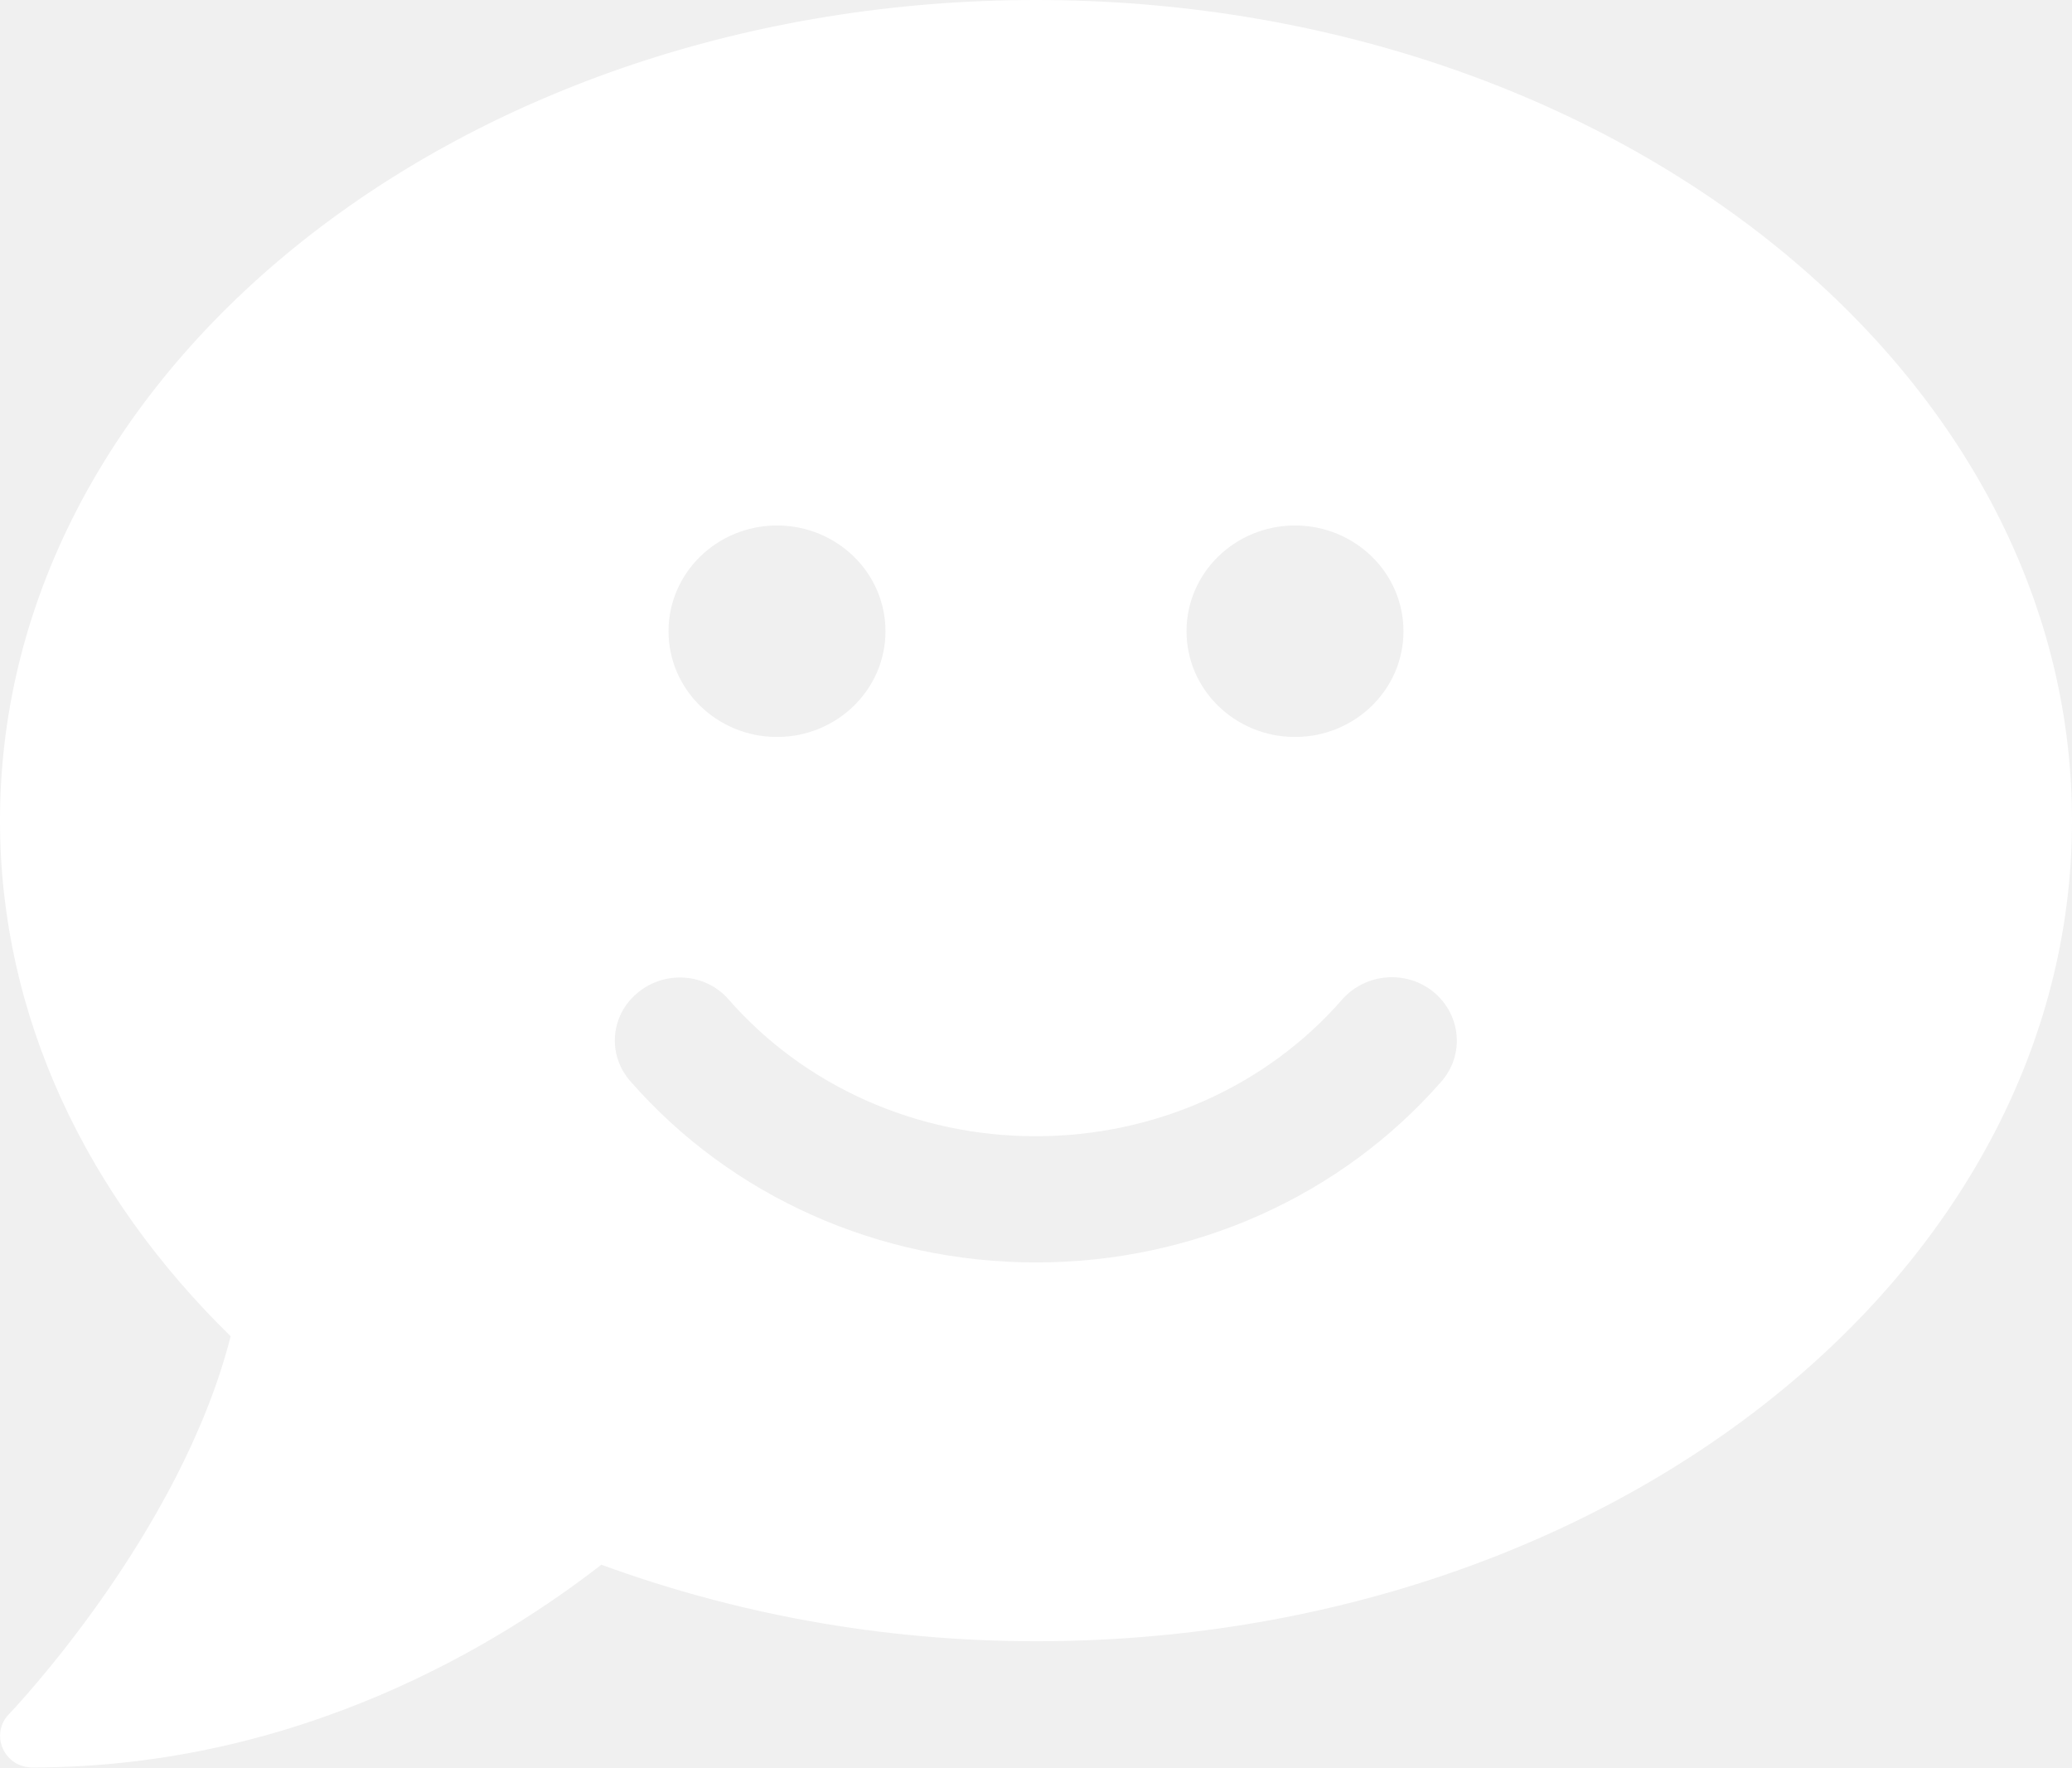
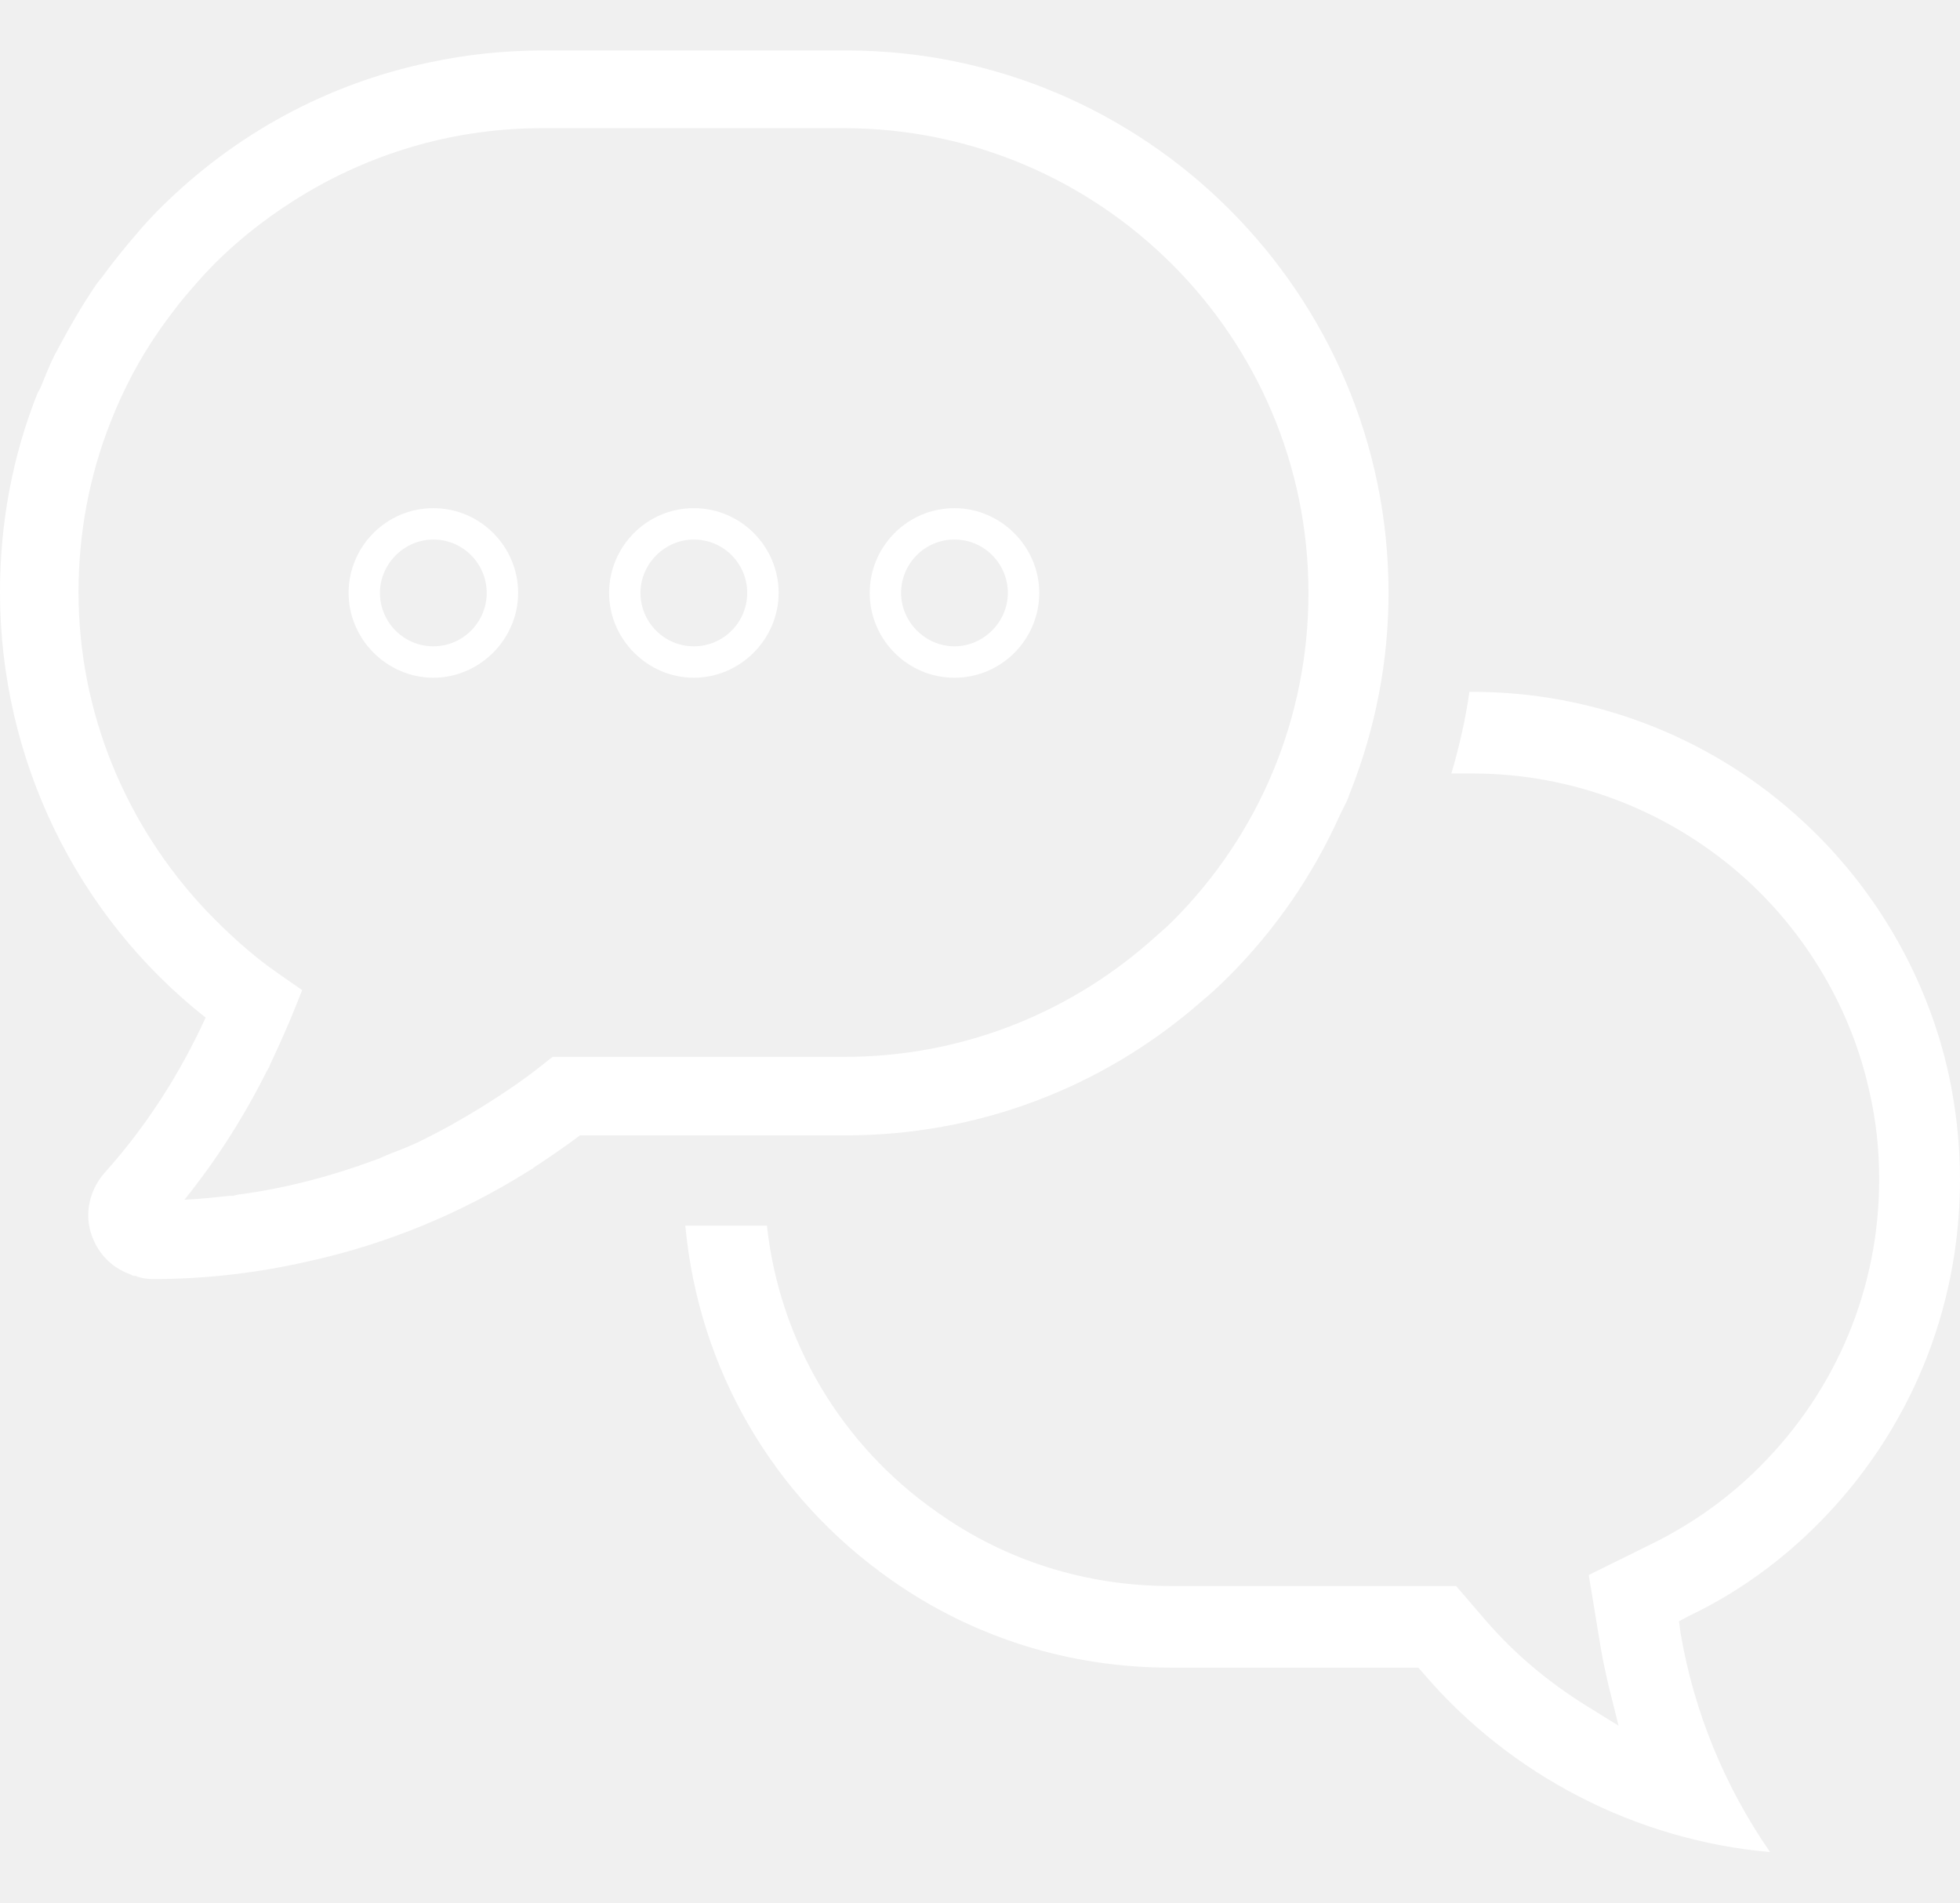
- <svg xmlns="http://www.w3.org/2000/svg" width="34" height="29" viewBox="0 0 34 29" fill="none">
-   <path d="M17 0C7.61 0 0 6.027 0 13.464C0 16.675 1.421 19.614 3.785 21.925C2.955 25.187 0.179 28.094 0.146 28.126C0 28.275 -0.04 28.495 0.046 28.689C0.133 28.884 0.319 29 0.531 29C4.934 29 8.234 26.942 9.868 25.673C12.04 26.469 14.45 26.929 17 26.929C26.39 26.929 34 20.902 34 13.464C34 6.027 26.39 0 17 0ZM21.25 8.622C22.233 8.622 23.03 9.399 23.03 10.357C23.03 11.315 22.233 12.092 21.25 12.092C20.267 12.092 19.47 11.315 19.47 10.357C19.47 9.399 20.267 8.622 21.25 8.622ZM12.75 8.622C13.733 8.622 14.53 9.399 14.53 10.357C14.53 11.315 13.733 12.092 12.75 12.092C11.767 12.092 10.97 11.315 10.97 10.357C10.97 9.399 11.767 8.622 12.75 8.622ZM23.654 17.743C22 19.633 19.577 20.714 17 20.714C14.423 20.714 12 19.633 10.346 17.743C9.961 17.309 10.014 16.656 10.466 16.287C10.911 15.918 11.581 15.963 11.96 16.403C13.208 17.827 15.048 18.643 16.993 18.643C18.946 18.643 20.779 17.827 22.027 16.397C22.412 15.963 23.083 15.911 23.528 16.28C23.979 16.656 24.032 17.309 23.654 17.743Z" fill="white" />
+ <svg xmlns="http://www.w3.org/2000/svg" width="34" height="33" viewBox="0 0 34 33" fill="none">
+   <path d="M7.517 8.814C6.7 8.814 6.047 9.481 6.047 10.284C6.047 11.088 6.714 11.755 7.517 11.755C8.32 11.755 8.988 11.088 8.988 10.284C8.988 9.481 8.334 8.814 7.517 8.814ZM7.517 11.21C7 11.21 6.591 10.788 6.591 10.284C6.591 9.78 7.013 9.358 7.517 9.358C8.034 9.358 8.443 9.78 8.443 10.284C8.443 10.788 8.034 11.21 7.517 11.21Z" fill="white" />
+   <path d="M12.036 8.814C11.219 8.814 10.566 9.481 10.566 10.284C10.566 11.088 11.233 11.755 12.036 11.755C12.84 11.755 13.507 11.088 13.507 10.284C13.507 9.481 12.853 8.814 12.036 8.814ZM12.036 11.21C11.519 11.21 11.11 10.788 11.11 10.284C11.11 9.78 11.532 9.358 12.036 9.358C12.554 9.358 12.962 9.78 12.962 10.284C12.962 10.788 12.554 11.21 12.036 11.21Z" fill="white" />
+   <path d="M16.557 11.755C17.374 11.755 18.028 11.088 18.028 10.284C18.028 9.481 17.36 8.814 16.557 8.814C15.74 8.814 15.087 9.481 15.087 10.284C15.087 11.088 15.74 11.755 16.557 11.755ZM16.557 9.358C17.075 9.358 17.483 9.78 17.483 10.284C17.483 10.788 17.061 11.21 16.557 11.21C16.053 11.21 15.631 10.788 15.631 10.284C15.631 9.78 16.04 9.358 16.557 9.358Z" fill="white" />
+   <path d="M20.832 17.378C20.996 17.242 21.159 17.092 21.309 16.942C22.126 16.125 22.78 15.172 23.243 14.137C23.283 14.056 23.324 13.974 23.365 13.892C23.392 13.838 23.406 13.77 23.433 13.715C23.855 12.64 24.087 11.482 24.087 10.284C24.087 5.096 19.866 0.875 14.678 0.875H9.422C8.755 0.875 8.102 0.944 7.462 1.08C5.691 1.447 4.071 2.319 2.764 3.626C2.614 3.776 2.478 3.925 2.342 4.089C2.165 4.293 2.002 4.497 1.838 4.715C1.784 4.797 1.716 4.865 1.661 4.947C1.43 5.287 1.225 5.641 1.035 5.995C1.008 6.05 0.967 6.118 0.94 6.172C0.858 6.336 0.79 6.513 0.722 6.676C0.708 6.717 0.681 6.771 0.654 6.812C0.218 7.901 0 9.072 0 10.271C0 13.157 1.321 15.88 3.567 17.65C3.118 18.631 2.533 19.543 1.811 20.346C1.525 20.673 1.443 21.136 1.634 21.531C1.756 21.803 1.988 22.008 2.26 22.103C2.287 22.116 2.301 22.13 2.328 22.13C2.342 22.13 2.369 22.13 2.383 22.144C2.465 22.171 2.56 22.185 2.655 22.185C3.581 22.185 4.493 22.076 5.378 21.871C6.726 21.572 8.006 21.041 9.177 20.306C9.204 20.292 9.218 20.278 9.245 20.265L9.259 20.251C9.531 20.074 9.804 19.884 10.062 19.693H14.665C16.952 19.693 19.117 18.876 20.832 17.378ZM9.586 18.331L9.395 18.481C9.055 18.753 8.701 18.985 8.333 19.216C7.979 19.434 7.611 19.638 7.244 19.815C7.094 19.884 6.931 19.951 6.781 20.006C6.672 20.047 6.577 20.101 6.481 20.129C5.746 20.401 4.97 20.605 4.18 20.714C4.139 20.714 4.098 20.728 4.044 20.741C4.03 20.741 4.003 20.741 3.99 20.741C3.731 20.768 3.472 20.796 3.2 20.809C3.758 20.115 4.235 19.366 4.629 18.576C4.643 18.549 4.657 18.535 4.67 18.508C4.67 18.495 4.684 18.481 4.684 18.467C4.806 18.209 4.929 17.936 5.038 17.678L5.16 17.378L5.242 17.174L4.929 16.956L4.793 16.861C4.344 16.547 3.949 16.18 3.581 15.799C2.179 14.315 1.362 12.354 1.362 10.271C1.362 9.249 1.552 8.242 1.92 7.316C2.138 6.758 2.424 6.213 2.778 5.709C2.914 5.519 3.064 5.314 3.213 5.137C3.377 4.947 3.54 4.756 3.717 4.579C4.207 4.089 4.752 3.68 5.324 3.34C6.549 2.618 7.938 2.223 9.409 2.223H14.637C19.076 2.223 22.698 5.832 22.698 10.284C22.698 12.435 21.854 14.464 20.342 15.976C20.206 16.112 20.056 16.234 19.92 16.357C18.463 17.623 16.612 18.331 14.651 18.331H9.586Z" fill="white" />
+   <path d="M31.522 26.447C33.115 24.854 34 22.73 34 20.456C34 19.843 33.932 19.244 33.809 18.658C33.428 16.902 32.475 15.295 31.127 14.111C29.588 12.749 27.601 12 25.544 12H25.49C25.422 12.477 25.313 12.953 25.177 13.416H25.544C27.26 13.416 28.908 14.042 30.201 15.173C31.318 16.153 32.121 17.501 32.434 18.958C32.543 19.434 32.598 19.938 32.598 20.456C32.598 22.335 31.862 24.105 30.528 25.439C29.983 25.984 29.371 26.419 28.69 26.76L27.56 27.318L27.764 28.557C27.805 28.802 27.859 29.047 27.914 29.279L28.077 29.932L27.505 29.578C26.852 29.17 26.266 28.68 25.762 28.094L25.259 27.509H20.302C18.845 27.509 17.443 27.073 16.258 26.229C14.597 25.071 13.521 23.261 13.304 21.259H11.888C12.119 23.737 13.399 25.956 15.455 27.4C16.885 28.407 18.559 28.925 20.302 28.925H24.605L24.687 29.02C26.212 30.804 28.39 31.92 30.705 32.124C29.915 30.981 29.384 29.687 29.153 28.326L29.125 28.121L29.302 28.026C30.133 27.631 30.882 27.087 31.522 26.447Z" fill="white" />
</svg>
